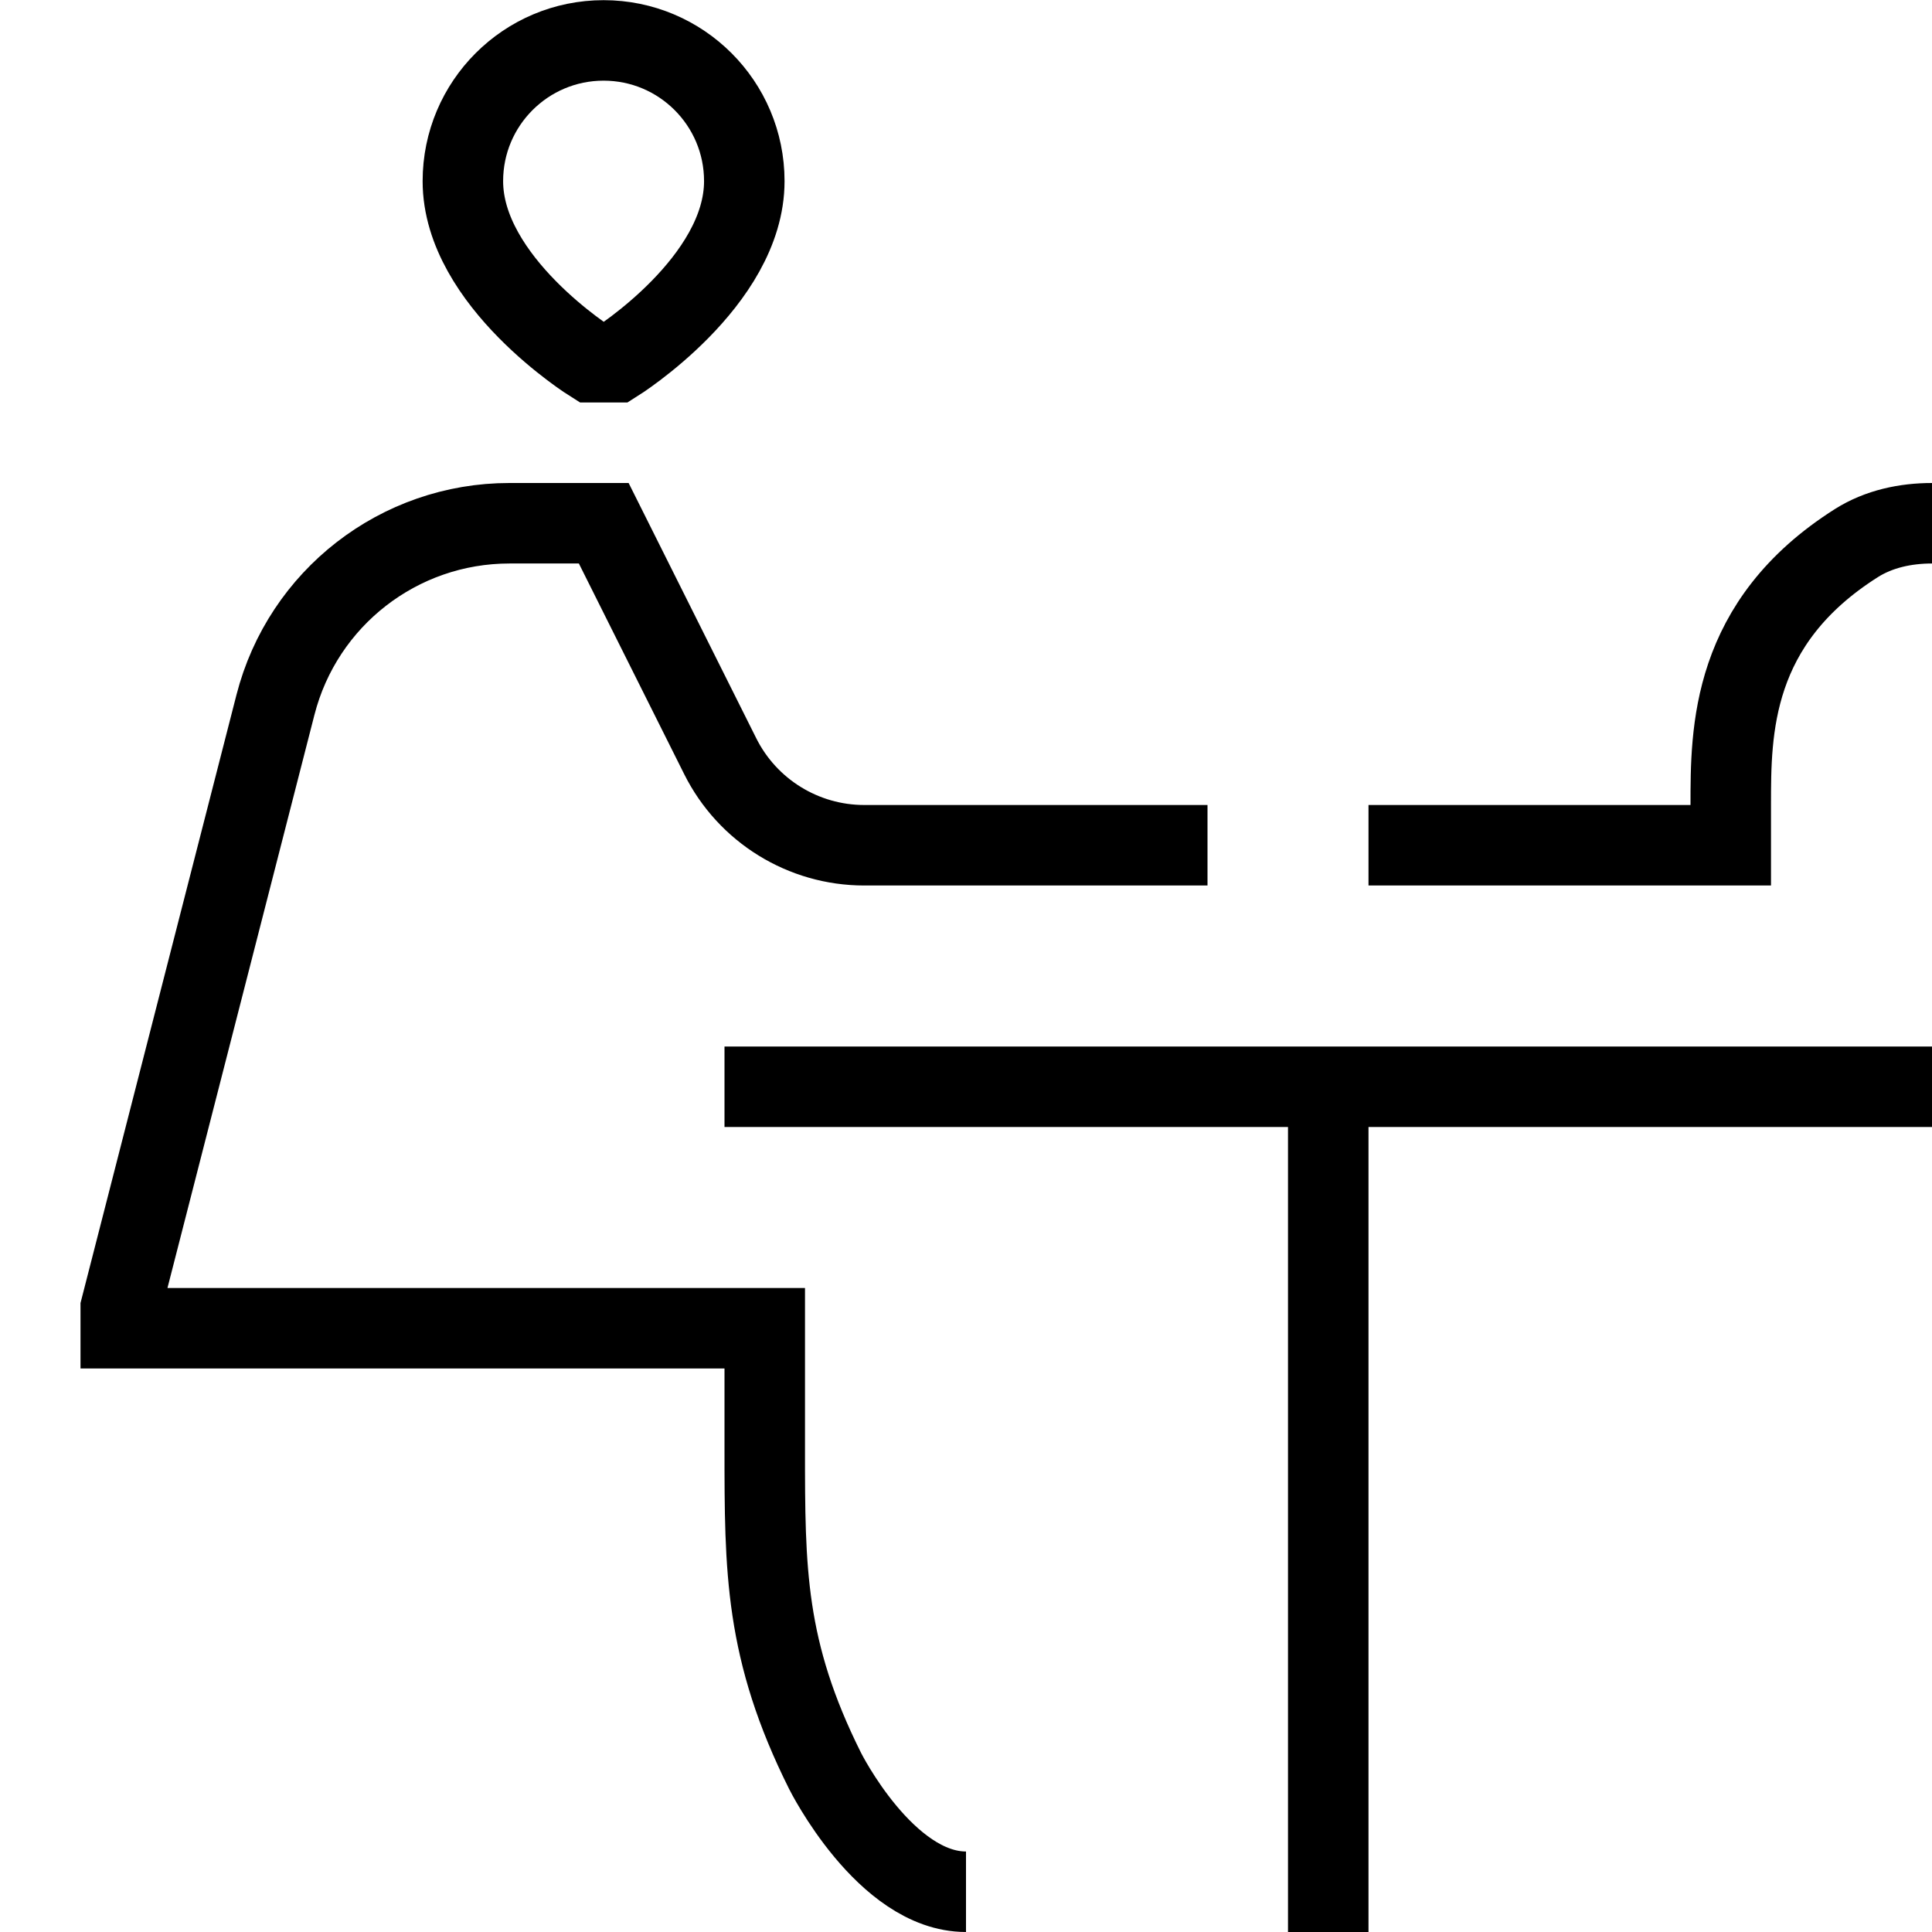
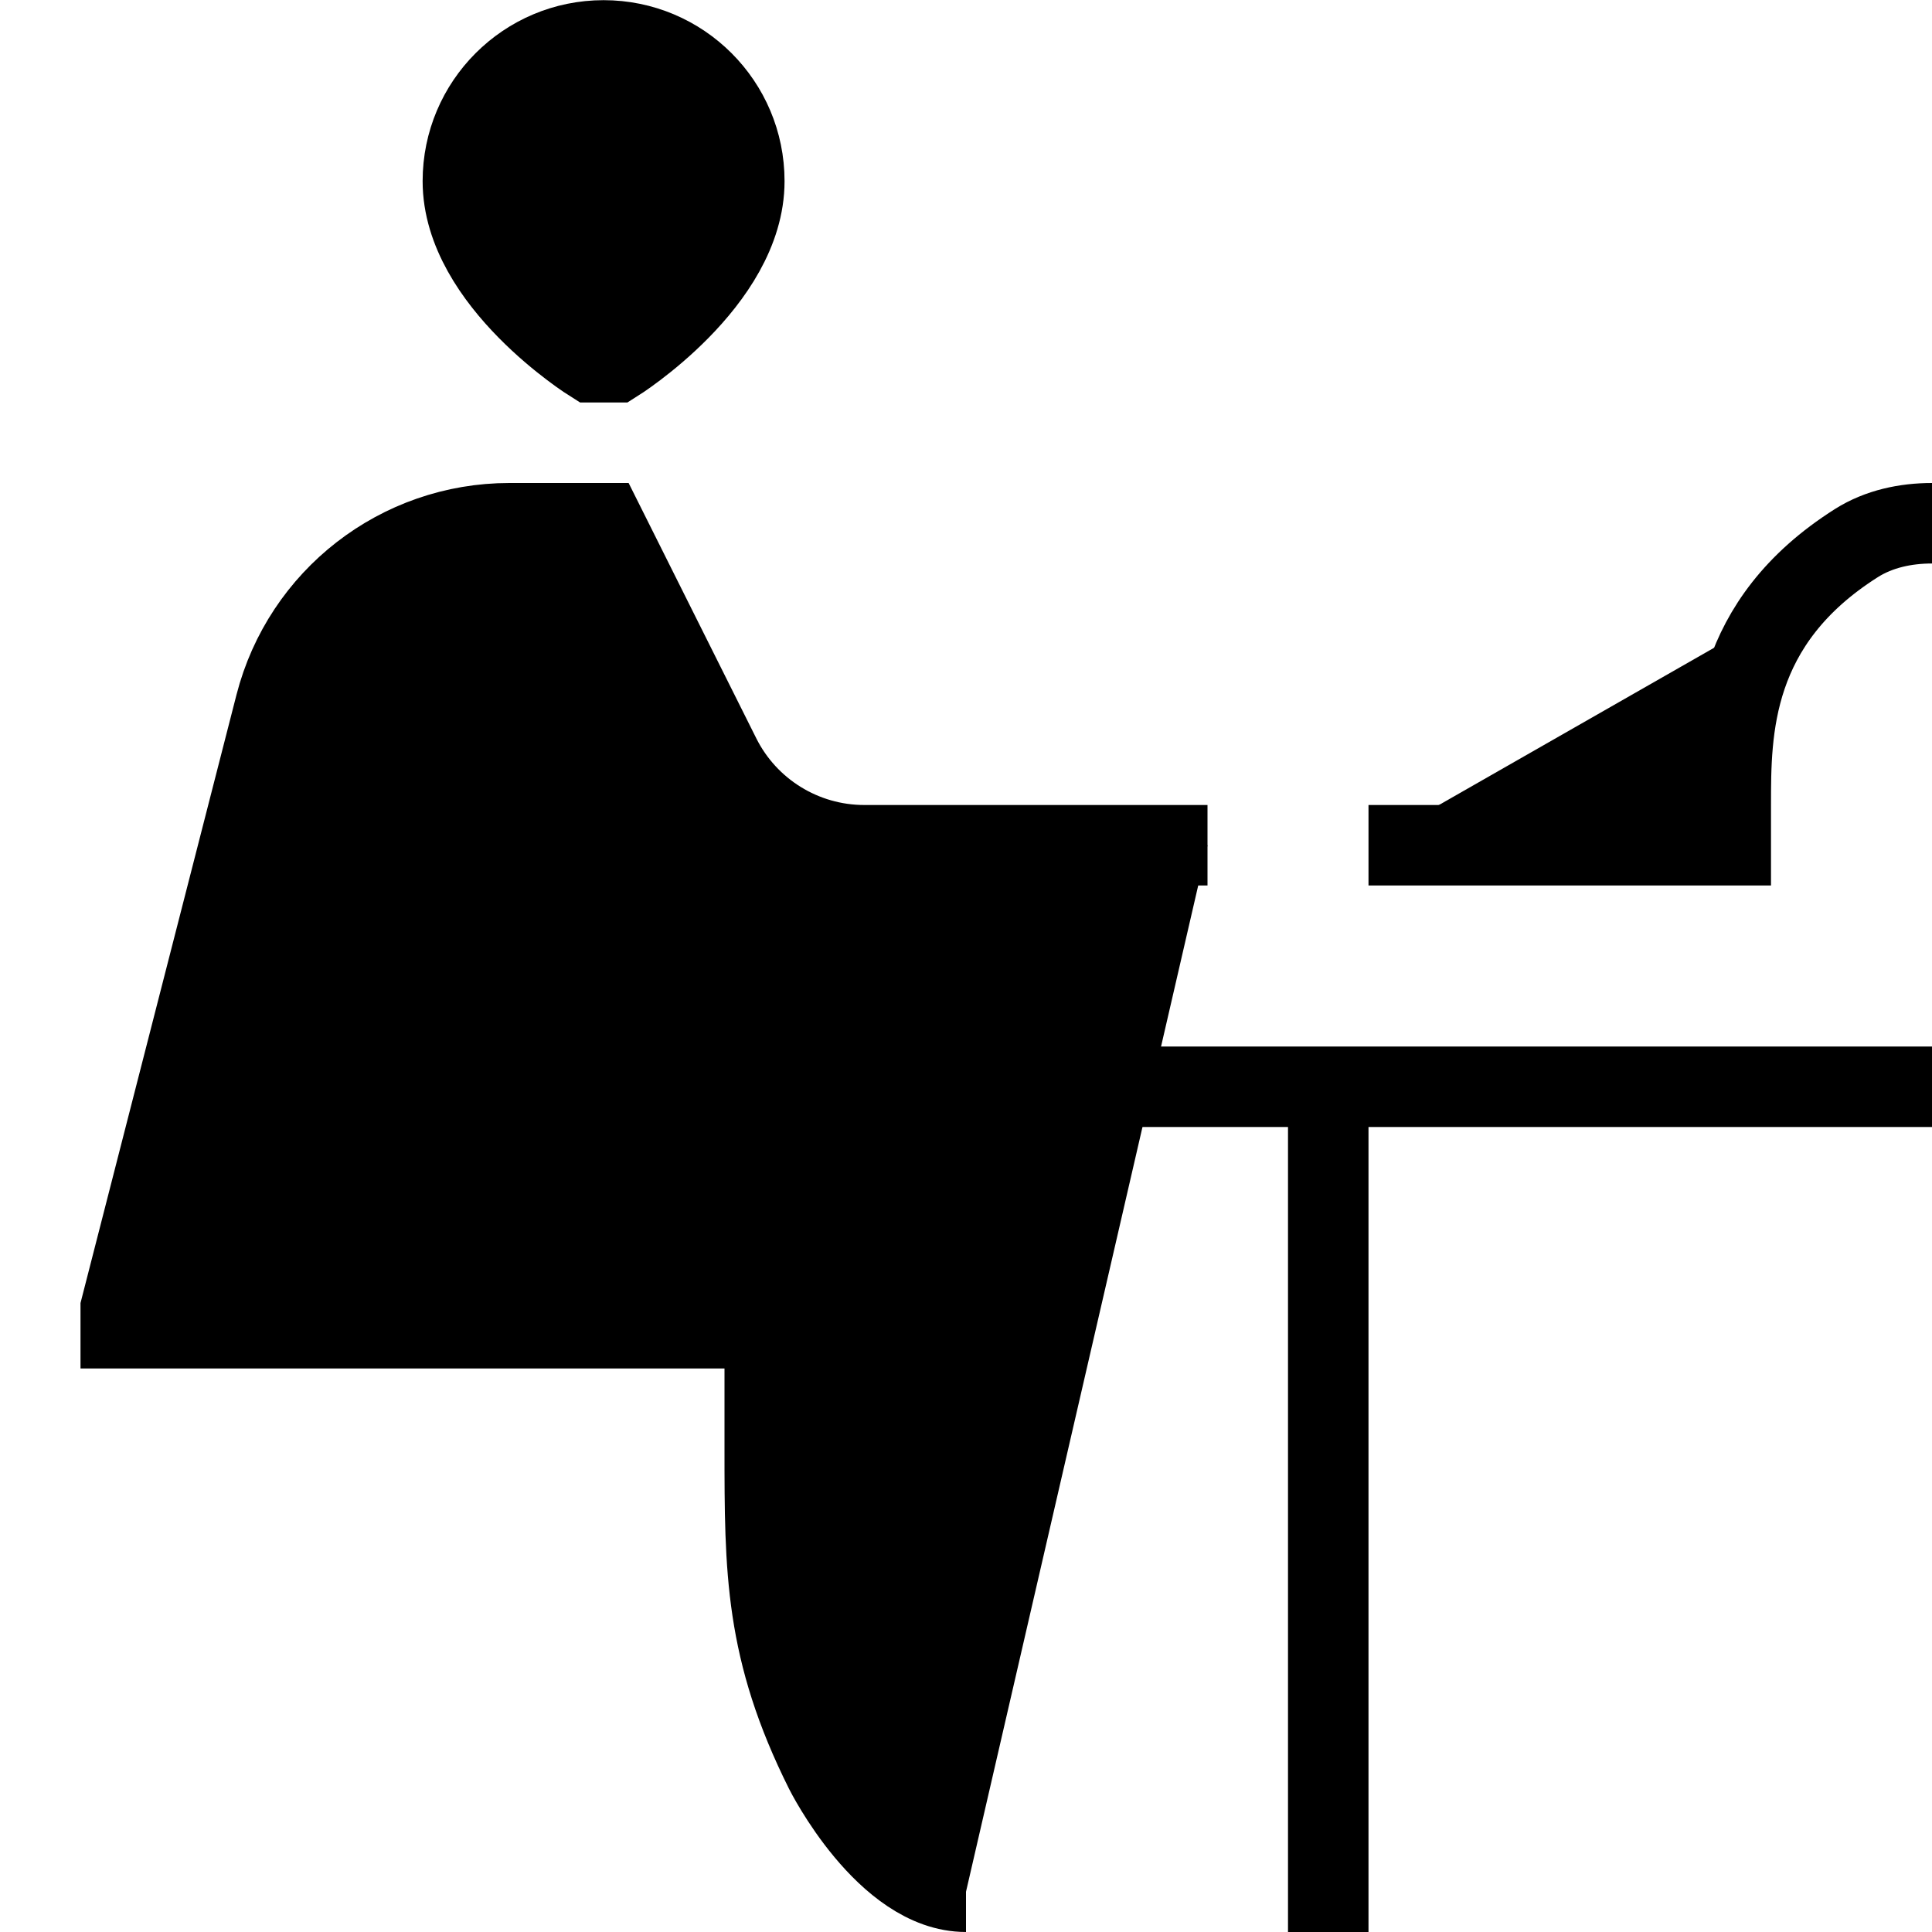
<svg xmlns="http://www.w3.org/2000/svg" viewBox="0 0 24 24">
-   <path fill="none" stroke="currentColor" d="M24 6.5c-.329 0-.659.07-.937.245C21.5 7.733 21.5 9.08 21.5 10v.5H17m-8 3h15m-7.5 0V24m-4.5-.5c-1 0-1.75-1.5-1.75-1.5c-.75-1.5-.75-2.5-.75-4v-1.5h-8v-.25l1.922-7.495A3 3 0 0 1 6.328 6.5H7.5l1.447 2.894a2 2 0 0 0 1.79 1.106H15m-7.65-6s-1.6-1-1.6-2.25a1.747 1.747 0 1 1 3.496 0C9.246 3.5 7.65 4.5 7.65 4.5z" />
+   <path fill="currentColor" stroke="currentColor" d="M24 6.5c-.329 0-.659.07-.937.245C21.5 7.733 21.5 9.08 21.5 10v.5H17m-8 3h15m-7.5 0V24m-4.5-.5c-1 0-1.75-1.5-1.75-1.5c-.75-1.5-.75-2.5-.75-4v-1.5h-8v-.25l1.922-7.495A3 3 0 0 1 6.328 6.5H7.5l1.447 2.894a2 2 0 0 0 1.79 1.106H15m-7.65-6s-1.6-1-1.6-2.25a1.747 1.747 0 1 1 3.496 0C9.246 3.5 7.65 4.5 7.65 4.5z" />
</svg>
